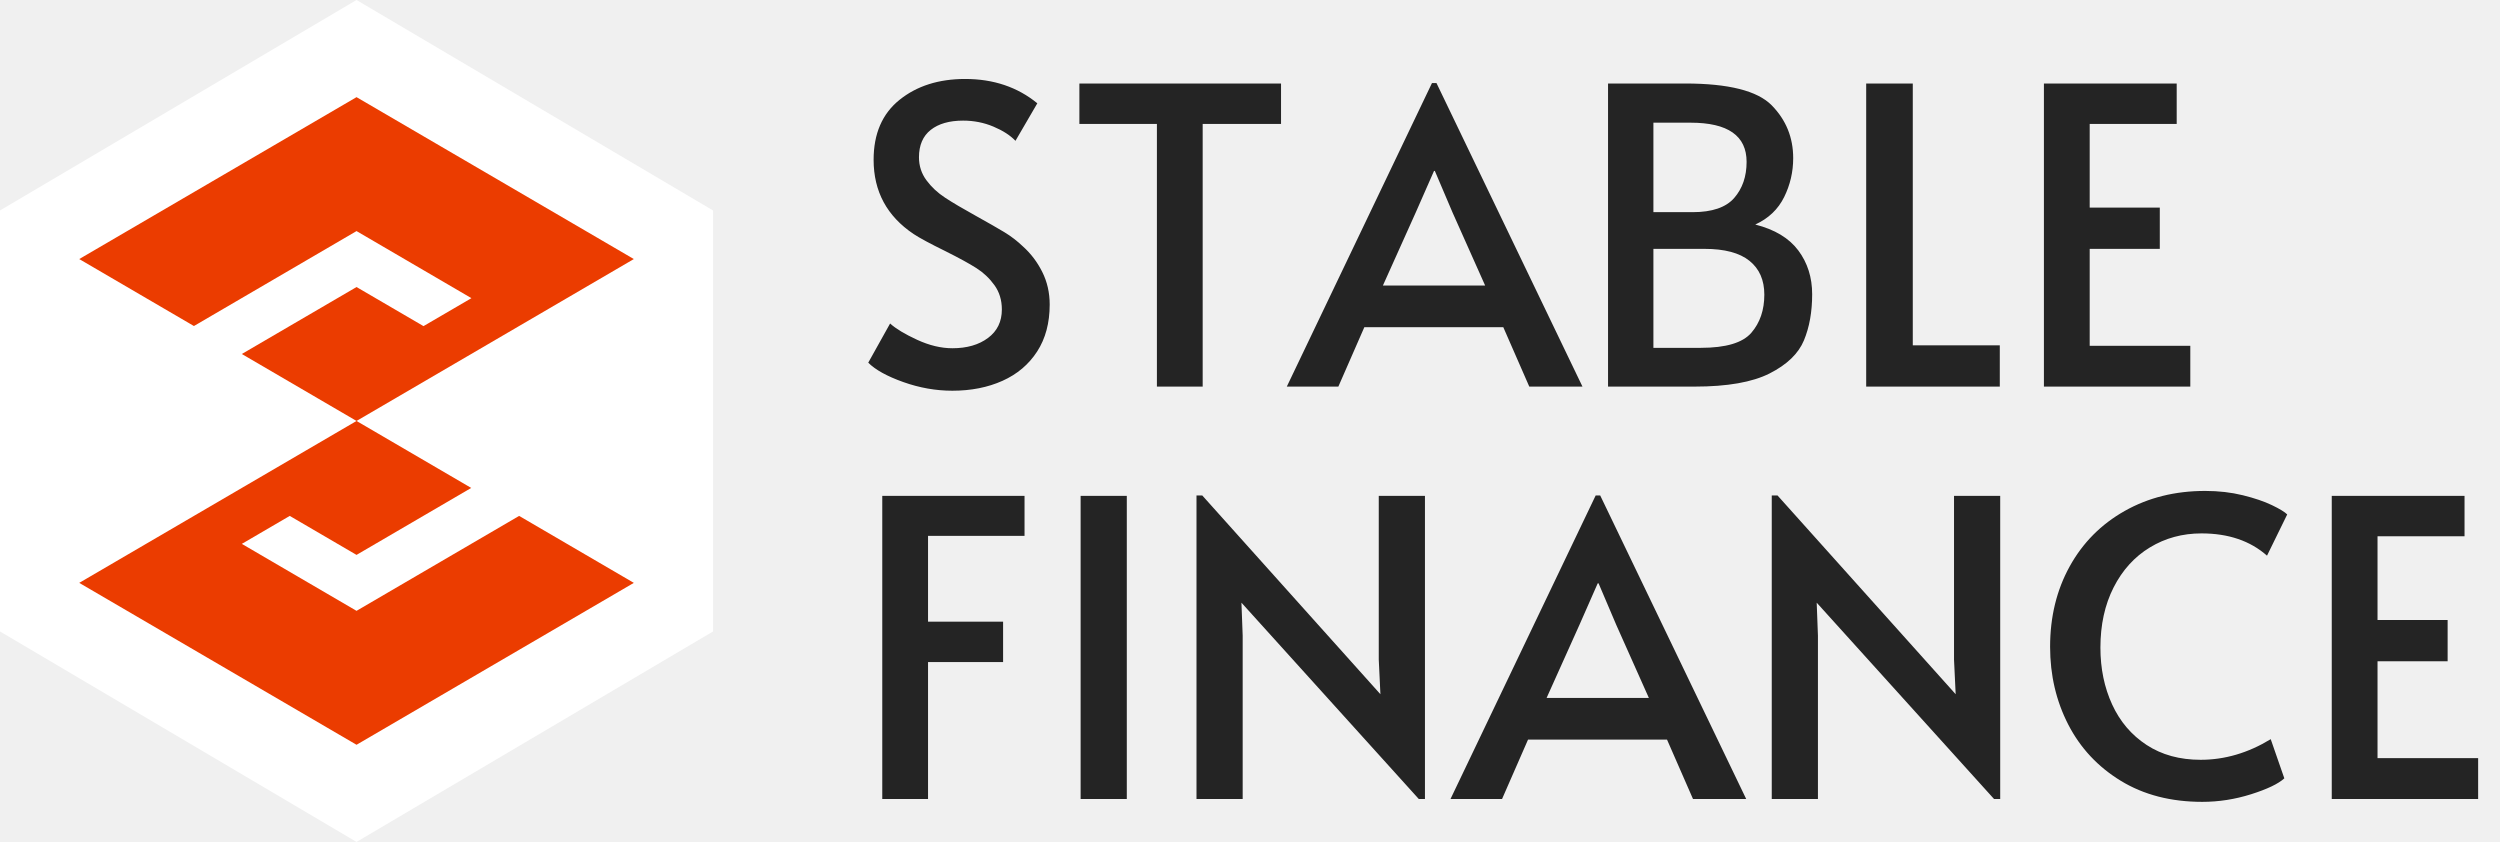
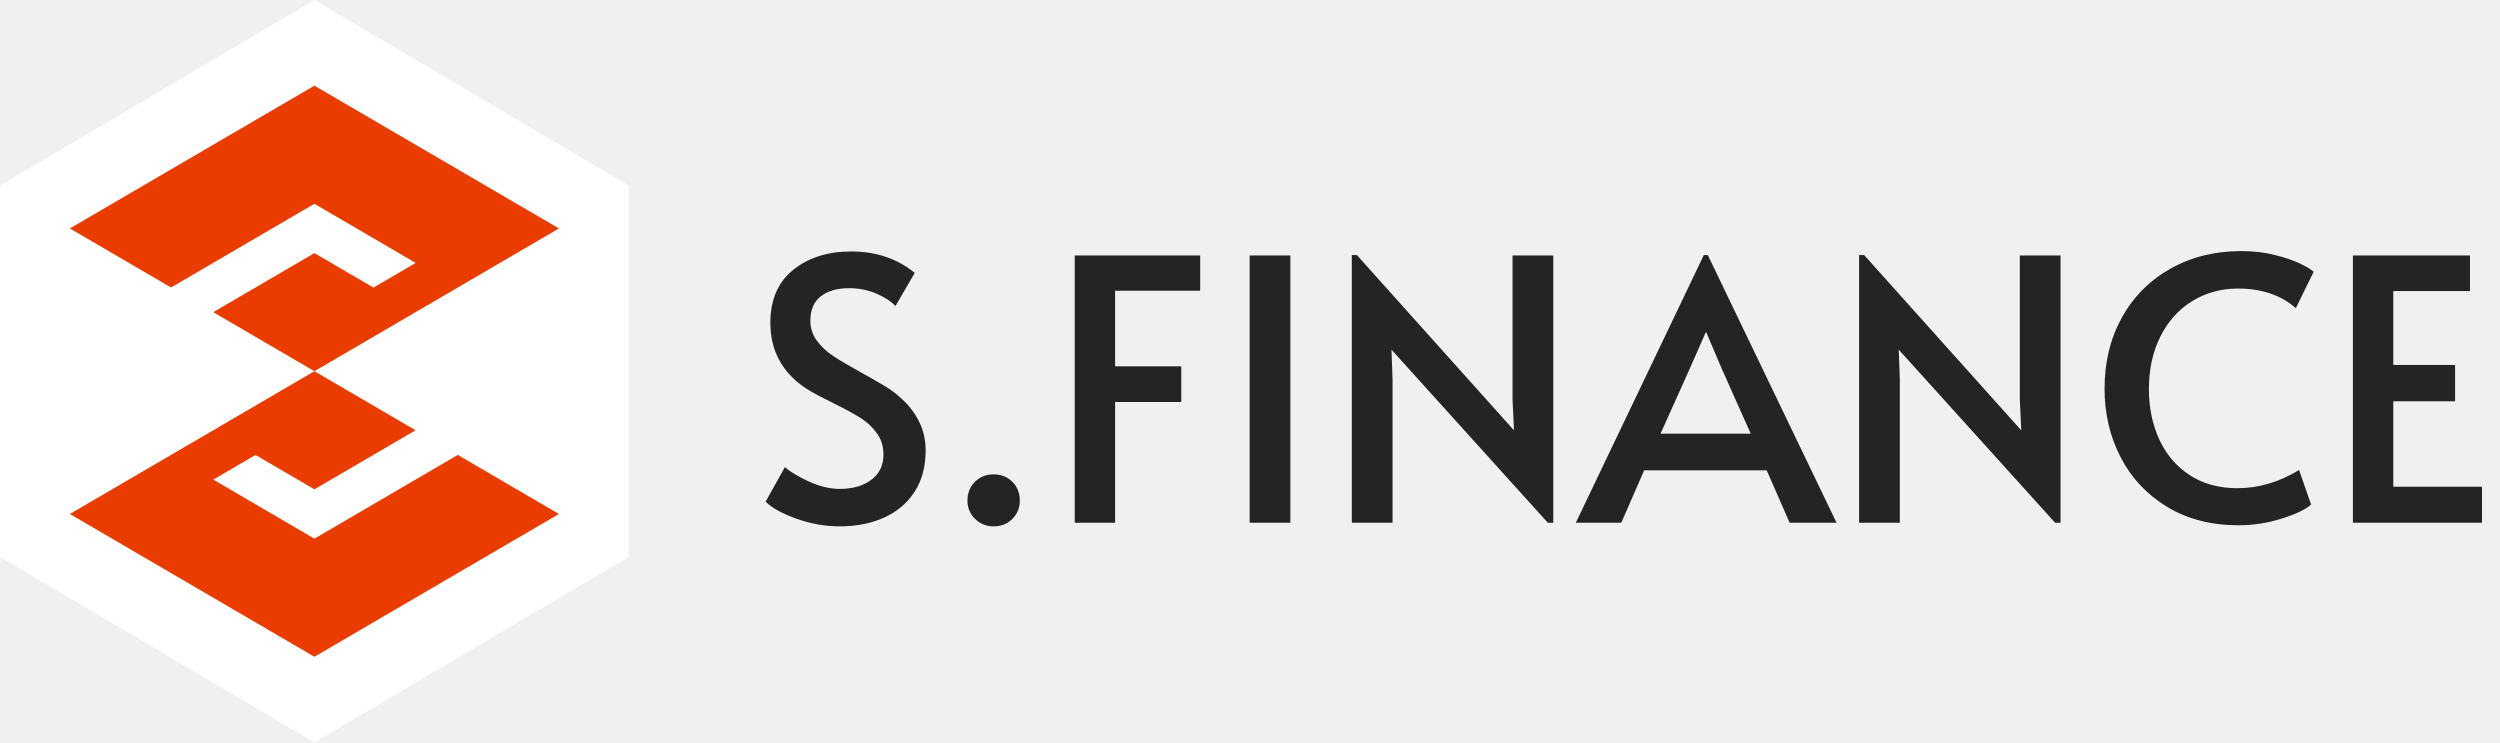
- <svg xmlns="http://www.w3.org/2000/svg" width="291px" height="98px" viewBox="0 0 291 98" version="1.1">
+ <svg xmlns="http://www.w3.org/2000/svg" width="330px" height="98px" viewBox="0 0 330 98" version="1.1">
  <g id="页面-1" stroke="none" stroke-width="1" fill="none" fill-rule="evenodd">
    <g id="首页" transform="translate(-122, -80)">
      <g id="编组-5" transform="translate(0, 56)">
        <g id="编组-2" transform="translate(122, 24)">
-           <path d="M110.856,45.48 C113.032,45.48 114.976,45.096 116.688,44.328 C118.4,43.56 119.744,42.424 120.72,40.92 C121.696,39.416 122.184,37.592 122.184,35.448 C122.184,34.072 121.896,32.808 121.32,31.656 C120.744,30.504 119.992,29.512 119.064,28.68 C118.392,28.04 117.672,27.488 116.904,27.024 C116.136,26.56 115.032,25.928 113.592,25.128 C112.088,24.296 110.896,23.592 110.016,23.016 C109.136,22.44 108.408,21.76 107.832,20.976 C107.256,20.192 106.968,19.304 106.968,18.312 C106.968,16.904 107.424,15.84 108.336,15.12 C109.248,14.4 110.504,14.04 112.104,14.04 C113.352,14.04 114.528,14.272 115.632,14.736 C116.736,15.2 117.592,15.752 118.2,16.392 L118.2,16.392 L120.744,12.024 C118.44,10.136 115.64,9.192 112.344,9.192 C109.272,9.192 106.728,10 104.712,11.616 C102.696,13.232 101.688,15.56 101.688,18.6 C101.688,22.28 103.24,25.16 106.344,27.24 C107.016,27.688 108.264,28.36 110.088,29.256 C111.624,30.024 112.808,30.672 113.64,31.2 C114.472,31.728 115.176,32.392 115.752,33.192 C116.328,33.992 116.616,34.936 116.616,36.024 C116.616,37.432 116.08,38.536 115.008,39.336 C113.936,40.136 112.552,40.536 110.856,40.536 C109.544,40.536 108.176,40.208 106.752,39.552 C105.328,38.896 104.28,38.264 103.608,37.656 L103.608,37.656 L101.064,42.216 C101.896,43.048 103.256,43.8 105.144,44.472 C107.032,45.144 108.936,45.48 110.856,45.48 Z M139.992,45 L139.992,14.424 L149.112,14.424 L149.112,9.72 L125.64,9.72 L125.64,14.424 L134.664,14.424 L134.664,45 L139.992,45 Z M155.784,45 L158.808,38.088 L174.984,38.088 L178.008,45 L184.2,45 L167.208,9.672 L166.68,9.672 L149.784,45 L155.784,45 Z M172.872,33.24 L160.968,33.24 L164.808,24.696 L166.92,19.896 L167.016,19.896 L169.08,24.744 L172.872,33.24 Z M197.256,45 C201.064,45 203.976,44.488 205.992,43.464 C208.008,42.44 209.336,41.16 209.976,39.624 C210.616,38.088 210.936,36.296 210.936,34.248 C210.936,32.296 210.4,30.6 209.328,29.16 C208.256,27.72 206.584,26.712 204.312,26.136 C205.848,25.432 206.968,24.368 207.672,22.944 C208.376,21.52 208.728,20.008 208.728,18.408 C208.728,16.008 207.896,13.96 206.232,12.264 C204.568,10.568 201.208,9.72 196.152,9.72 L196.152,9.72 L187.176,9.72 L187.176,45 L197.256,45 Z M197.016,24.696 L192.456,24.696 L192.456,14.28 L196.776,14.28 C201.128,14.28 203.304,15.8 203.304,18.84 C203.304,20.536 202.824,21.936 201.864,23.04 C200.904,24.144 199.288,24.696 197.016,24.696 L197.016,24.696 Z M197.976,40.488 L192.456,40.488 L192.456,28.968 L198.408,28.968 C200.744,28.968 202.488,29.432 203.64,30.36 C204.792,31.288 205.368,32.6 205.368,34.296 C205.368,36.088 204.864,37.568 203.856,38.736 C202.848,39.904 200.888,40.488 197.976,40.488 L197.976,40.488 Z M232.776,45 L232.776,40.2 L222.648,40.2 L222.648,9.72 L217.224,9.72 L217.224,45 L232.776,45 Z M254.952,45 L254.952,40.248 L243.24,40.248 L243.24,28.968 L251.4,28.968 L251.4,24.168 L243.24,24.168 L243.24,14.424 L253.368,14.424 L253.368,9.72 L237.912,9.72 L237.912,45 L254.952,45 Z M108.024,93 L108.024,77.064 L116.76,77.064 L116.76,72.36 L108.024,72.36 L108.024,62.376 L119.256,62.376 L119.256,57.72 L102.696,57.72 L102.696,93 L108.024,93 Z M131.16,93 L131.16,57.72 L125.784,57.72 L125.784,93 L131.16,93 Z M144.648,93 L144.648,73.992 L144.504,70.152 L165.144,93 L165.864,93 L165.864,57.72 L160.488,57.72 L160.488,76.776 L160.68,80.808 L139.944,57.672 L139.272,57.672 L139.272,93 L144.648,93 Z M174.84,93 L177.864,86.088 L194.04,86.088 L197.064,93 L203.256,93 L186.264,57.672 L185.736,57.672 L168.84,93 L174.84,93 Z M191.928,81.24 L180.024,81.24 L183.864,72.696 L185.976,67.896 L186.072,67.896 L188.136,72.744 L191.928,81.24 Z M211.608,93 L211.608,73.992 L211.464,70.152 L232.104,93 L232.824,93 L232.824,57.72 L227.448,57.72 L227.448,76.776 L227.64,80.808 L206.904,57.672 L206.232,57.672 L206.232,93 L211.608,93 Z M256.344,93.336 C258.264,93.336 260.16,93.04 262.032,92.448 C263.904,91.856 265.192,91.24 265.896,90.6 L265.896,90.6 L264.312,86.04 C261.688,87.64 258.968,88.44 256.152,88.44 C253.72,88.44 251.624,87.864 249.864,86.712 C248.104,85.56 246.768,83.992 245.856,82.008 C244.944,80.024 244.488,77.816 244.488,75.384 C244.488,72.728 245,70.392 246.024,68.376 C247.048,66.36 248.456,64.808 250.248,63.72 C252.04,62.632 254.04,62.088 256.248,62.088 C259.384,62.088 261.928,62.952 263.88,64.68 L263.88,64.68 L266.232,59.88 C265.944,59.592 265.352,59.232 264.456,58.8 C263.56,58.368 262.432,57.984 261.072,57.648 C259.712,57.312 258.248,57.144 256.68,57.144 C253.192,57.144 250.072,57.92 247.32,59.472 C244.568,61.024 242.432,63.176 240.912,65.928 C239.392,68.68 238.632,71.8 238.632,75.288 C238.632,78.584 239.336,81.6 240.744,84.336 C242.152,87.072 244.192,89.256 246.864,90.888 C249.536,92.52 252.696,93.336 256.344,93.336 Z M288.456,93 L288.456,88.248 L276.744,88.248 L276.744,76.968 L284.904,76.968 L284.904,72.168 L276.744,72.168 L276.744,62.424 L286.872,62.424 L286.872,57.72 L271.416,57.72 L271.416,93 L288.456,93 Z" id="STABLEFINANCE" fill-opacity="0.85" fill="#000000" fill-rule="nonzero" />
+           <path d="M110.856,69.48 C113.032,69.48 114.976,69.096 116.688,68.328 C118.4,67.56 119.744,66.424 120.72,64.92 C121.696,63.416 122.184,61.592 122.184,59.448 C122.184,58.072 121.896,56.808 121.32,55.656 C120.744,54.504 119.992,53.512 119.064,52.68 C118.392,52.04 117.672,51.488 116.904,51.024 C116.136,50.56 115.032,49.928 113.592,49.128 C112.088,48.296 110.896,47.592 110.016,47.016 C109.136,46.44 108.408,45.76 107.832,44.976 C107.256,44.192 106.968,43.304 106.968,42.312 C106.968,40.904 107.424,39.84 108.336,39.12 C109.248,38.4 110.504,38.04 112.104,38.04 C113.352,38.04 114.528,38.272 115.632,38.736 C116.736,39.2 117.592,39.752 118.2,40.392 L118.2,40.392 L120.744,36.024 C118.44,34.136 115.64,33.192 112.344,33.192 C109.272,33.192 106.728,34 104.712,35.616 C102.696,37.232 101.688,39.56 101.688,42.6 C101.688,46.28 103.24,49.16 106.344,51.24 C107.016,51.688 108.264,52.36 110.088,53.256 C111.624,54.024 112.808,54.672 113.64,55.2 C114.472,55.728 115.176,56.392 115.752,57.192 C116.328,57.992 116.616,58.936 116.616,60.024 C116.616,61.432 116.08,62.536 115.008,63.336 C113.936,64.136 112.552,64.536 110.856,64.536 C109.544,64.536 108.176,64.208 106.752,63.552 C105.328,62.896 104.28,62.264 103.608,61.656 L103.608,61.656 L101.064,66.216 C101.896,67.048 103.256,67.8 105.144,68.472 C107.032,69.144 108.936,69.48 110.856,69.48 Z M131.16,69.48 C132.152,69.48 132.976,69.152 133.632,68.496 C134.288,67.84 134.616,67.032 134.616,66.072 C134.616,65.08 134.288,64.256 133.632,63.6 C132.976,62.944 132.152,62.616 131.16,62.616 C130.168,62.616 129.344,62.944 128.688,63.6 C128.032,64.256 127.704,65.08 127.704,66.072 C127.704,67.032 128.04,67.84 128.712,68.496 C129.384,69.152 130.2,69.48 131.16,69.48 Z M147.192,69 L147.192,53.064 L155.928,53.064 L155.928,48.36 L147.192,48.36 L147.192,38.376 L158.424,38.376 L158.424,33.72 L141.864,33.72 L141.864,69 L147.192,69 Z M170.328,69 L170.328,33.72 L164.952,33.72 L164.952,69 L170.328,69 Z M183.816,69 L183.816,49.992 L183.672,46.152 L204.312,69 L205.032,69 L205.032,33.72 L199.656,33.72 L199.656,52.776 L199.848,56.808 L179.112,33.672 L178.44,33.672 L178.44,69 L183.816,69 Z M214.008,69 L217.032,62.088 L233.208,62.088 L236.232,69 L242.424,69 L225.432,33.672 L224.904,33.672 L208.008,69 L214.008,69 Z M231.096,57.24 L219.192,57.24 L223.032,48.696 L225.144,43.896 L225.24,43.896 L227.304,48.744 L231.096,57.24 Z M250.776,69 L250.776,49.992 L250.632,46.152 L271.272,69 L271.992,69 L271.992,33.72 L266.616,33.72 L266.616,52.776 L266.808,56.808 L246.072,33.672 L245.4,33.672 L245.4,69 L250.776,69 Z M295.512,69.336 C297.432,69.336 299.328,69.04 301.2,68.448 C303.072,67.856 304.36,67.24 305.064,66.6 L305.064,66.6 L303.48,62.04 C300.856,63.64 298.136,64.44 295.32,64.44 C292.888,64.44 290.792,63.864 289.032,62.712 C287.272,61.56 285.936,59.992 285.024,58.008 C284.112,56.024 283.656,53.816 283.656,51.384 C283.656,48.728 284.168,46.392 285.192,44.376 C286.216,42.36 287.624,40.808 289.416,39.72 C291.208,38.632 293.208,38.088 295.416,38.088 C298.552,38.088 301.096,38.952 303.048,40.68 L303.048,40.68 L305.4,35.88 C305.112,35.592 304.52,35.232 303.624,34.8 C302.728,34.368 301.6,33.984 300.24,33.648 C298.88,33.312 297.416,33.144 295.848,33.144 C292.36,33.144 289.24,33.92 286.488,35.472 C283.736,37.024 281.6,39.176 280.08,41.928 C278.56,44.68 277.8,47.8 277.8,51.288 C277.8,54.584 278.504,57.6 279.912,60.336 C281.32,63.072 283.36,65.256 286.032,66.888 C288.704,68.52 291.864,69.336 295.512,69.336 Z M327.624,69 L327.624,64.248 L315.912,64.248 L315.912,52.968 L324.072,52.968 L324.072,48.168 L315.912,48.168 L315.912,38.424 L326.04,38.424 L326.04,33.72 L310.584,33.72 L310.584,69 L327.624,69 Z" id="S.FINANCE" fill-opacity="0.85" fill="#000000" fill-rule="nonzero" />
          <g id="logo">
            <polygon id="多边形" fill="#FFFFFF" points="41.5 0 83 24.5 83 73.5 41.5 98 0 73.5 0 24.5" />
            <path d="M41.5,49 L54.849,56.795 L41.499,64.59 L33.726,60.051 L28.149,63.307 L41.5,71.102 L60.426,60.051 L73.778,67.846 L41.5,86.692 L9.222,67.846 L41.5,49 Z M41.5,11.308 L73.778,30.154 L41.5,49 L28.148,41.205 L41.5,33.41 L49.296,37.961 L54.872,34.706 L41.5,26.898 L22.572,37.949 L9.222,30.154 L41.5,11.308 Z" id="形状结合" fill="#EB3C00" />
          </g>
        </g>
      </g>
    </g>
  </g>
</svg>
